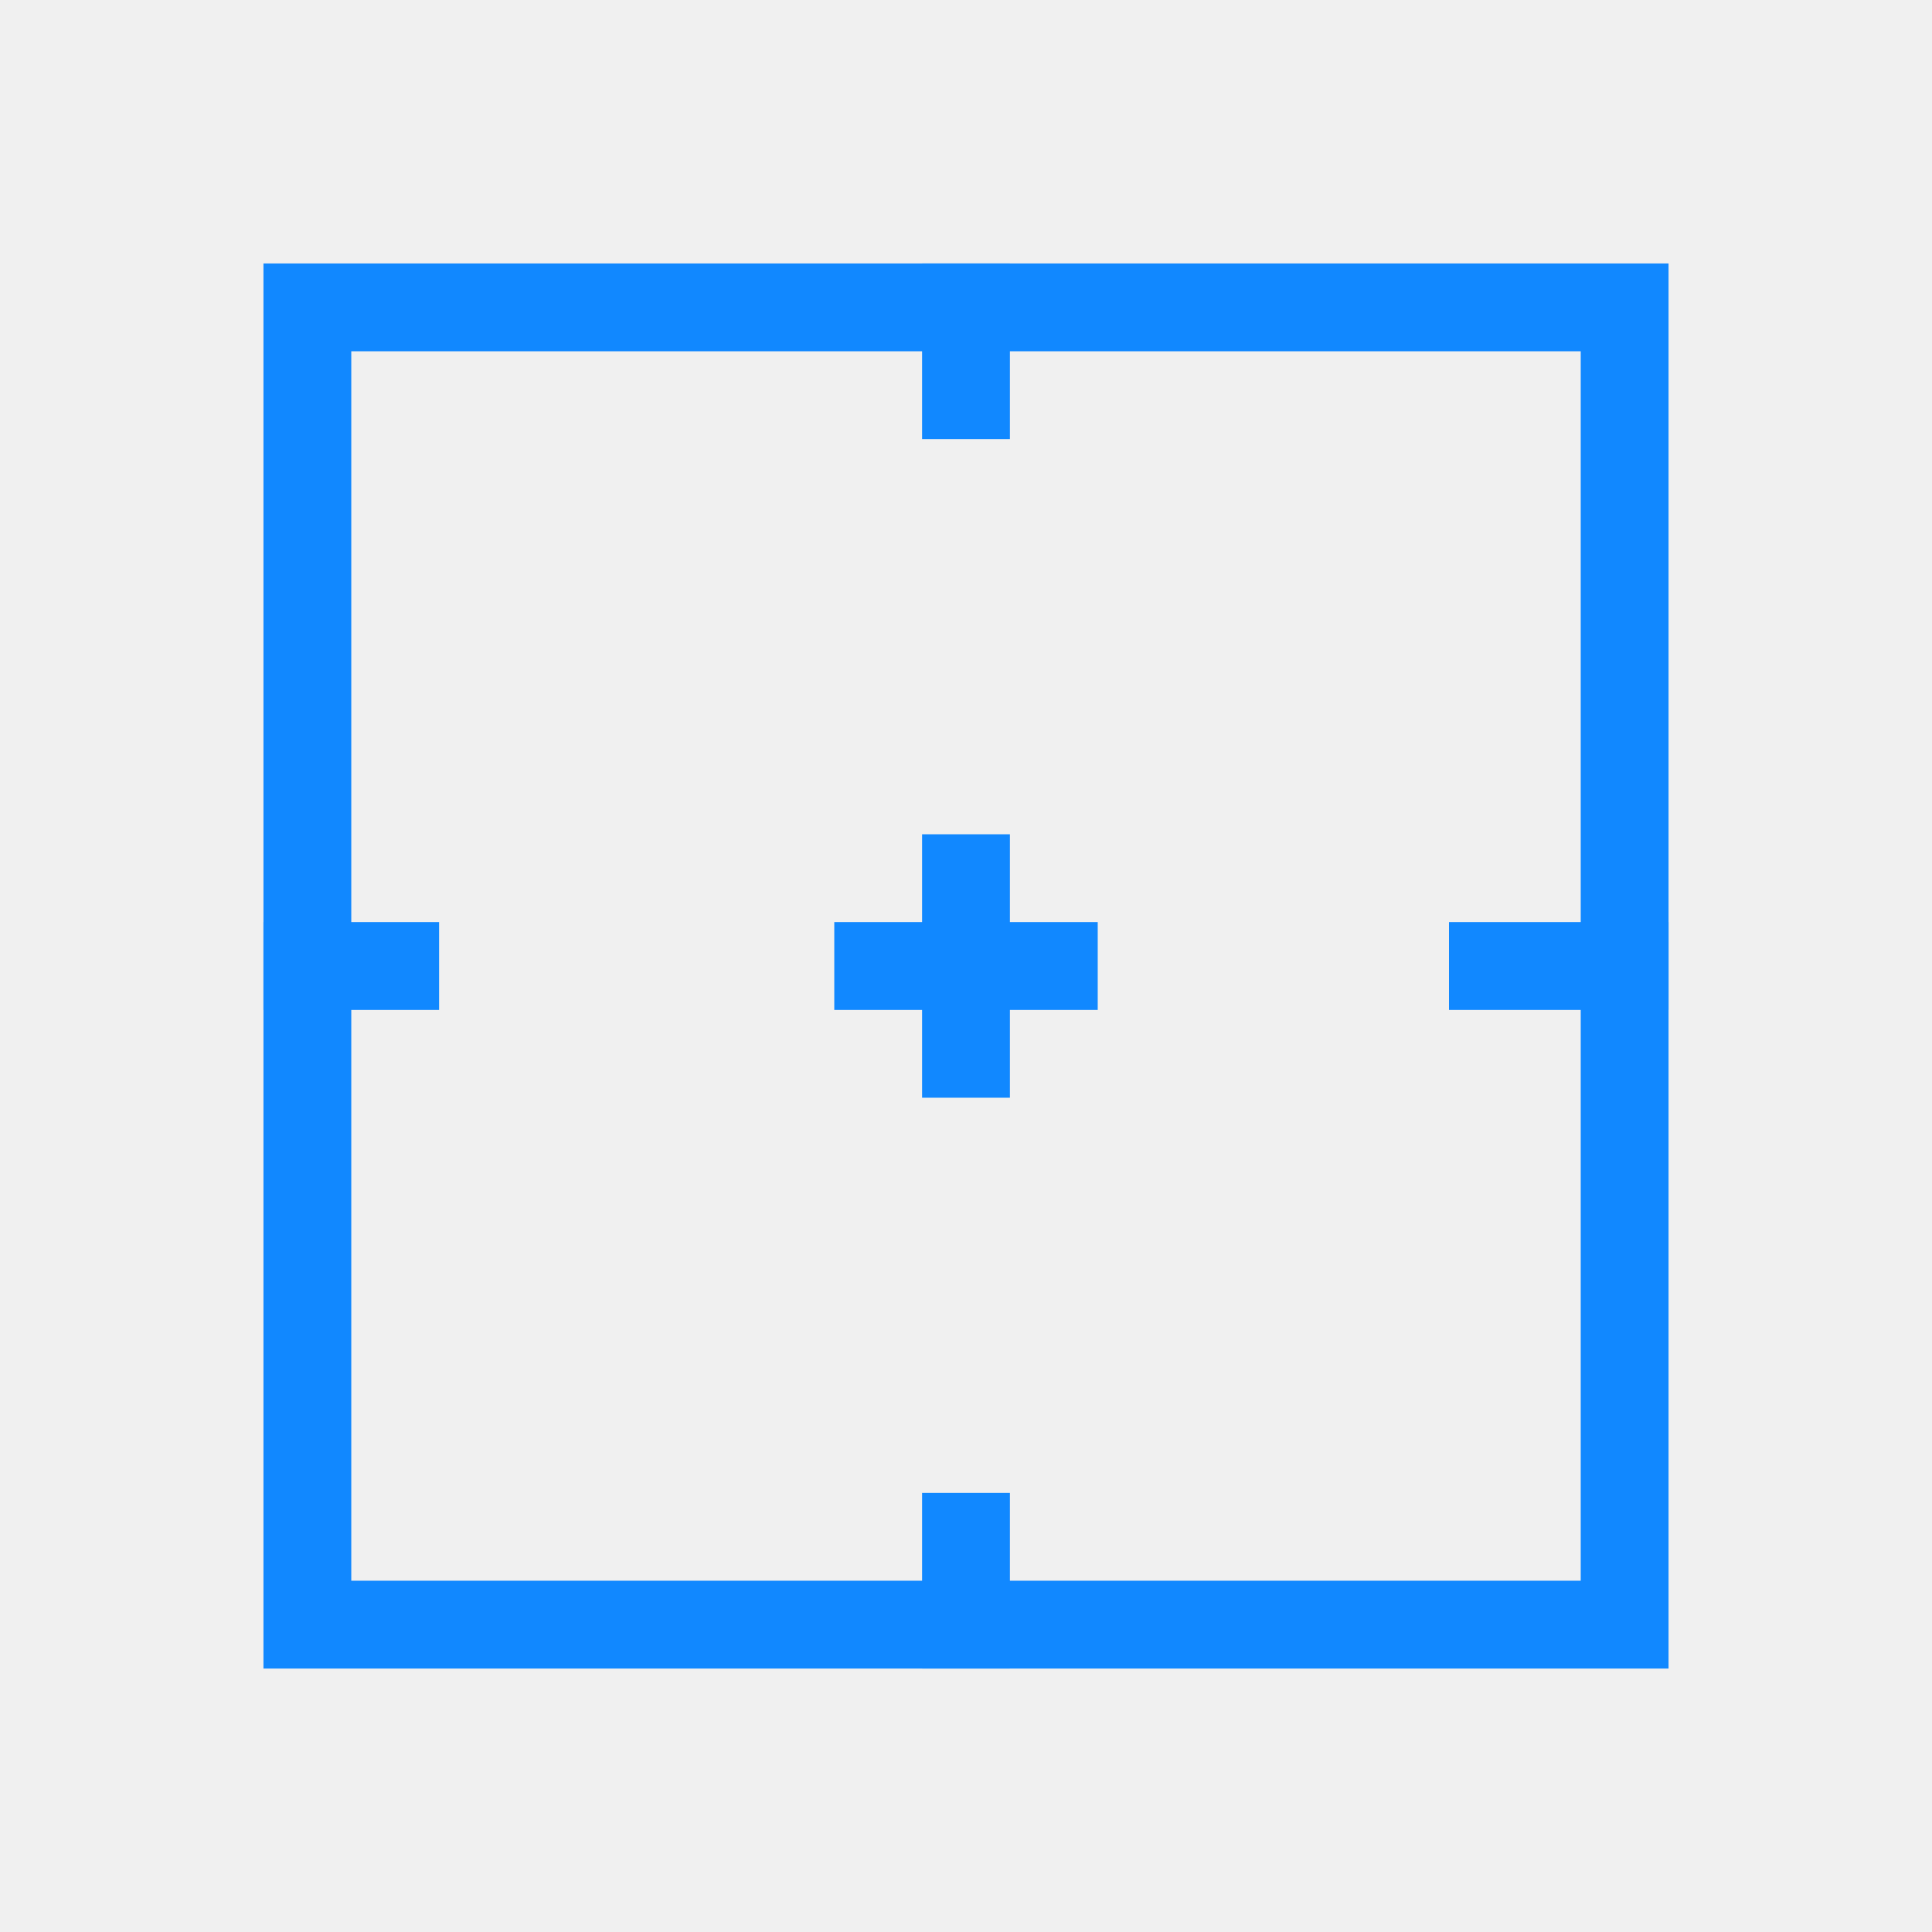
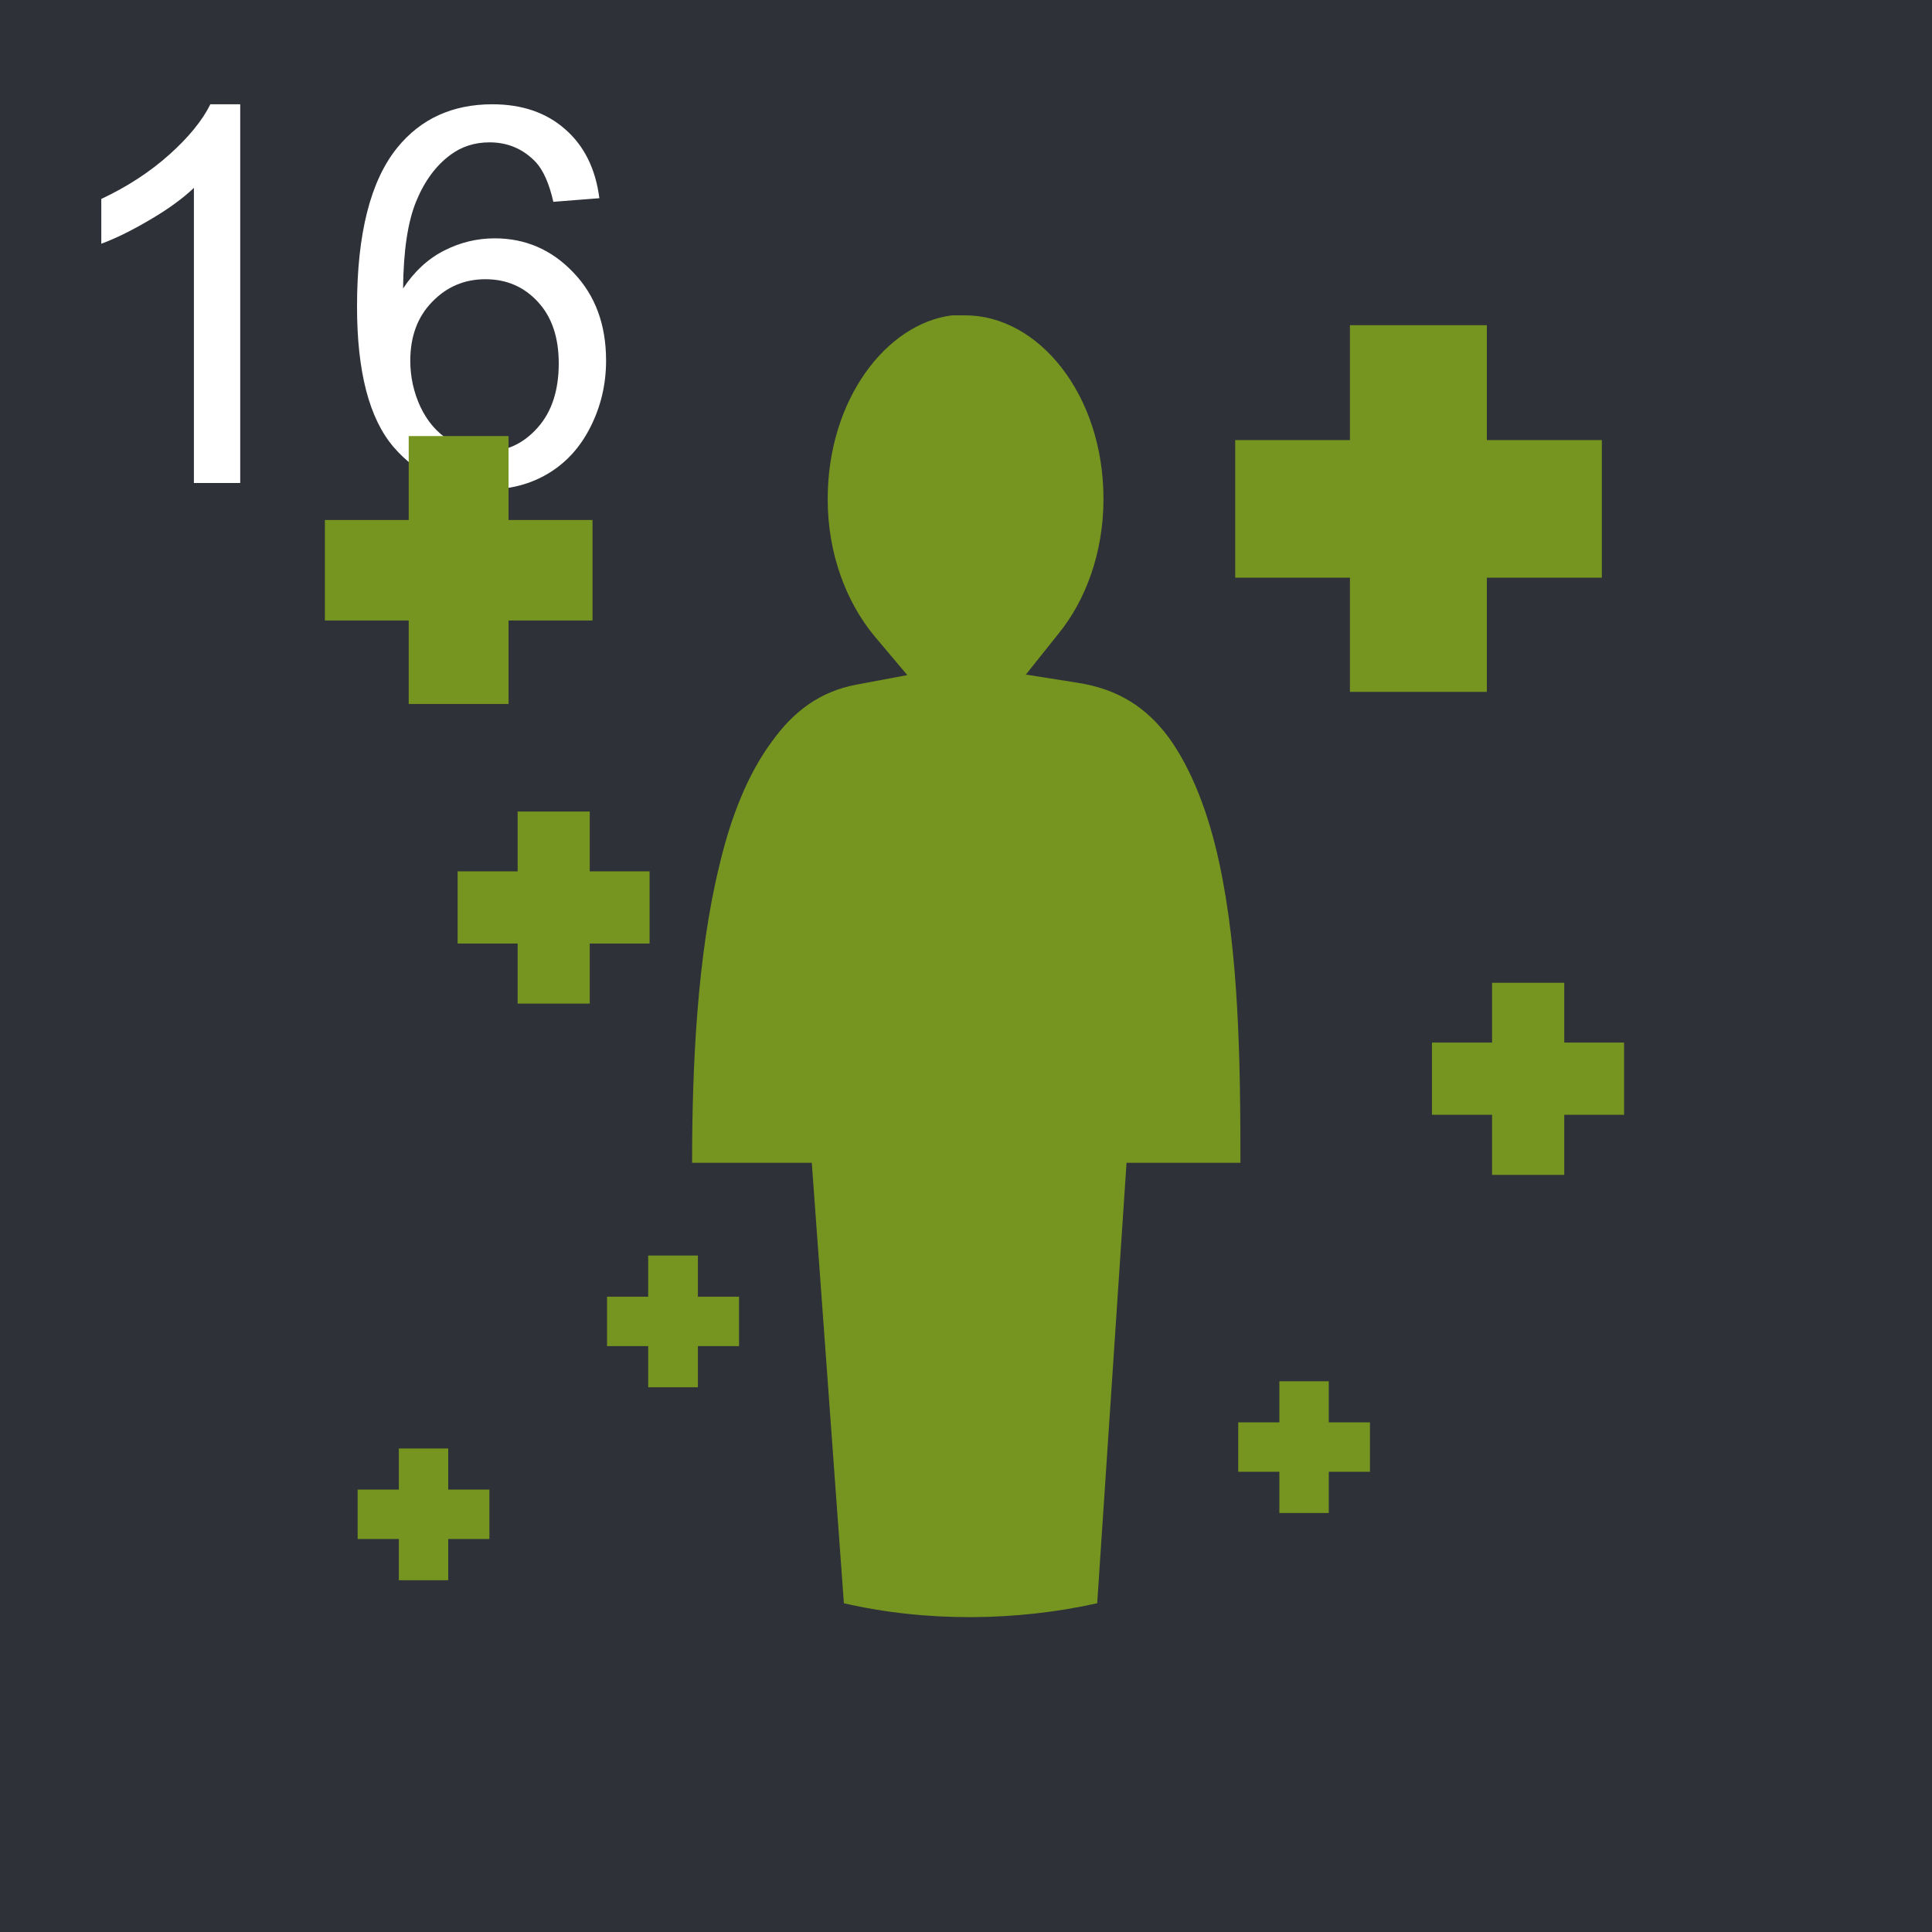
<svg xmlns="http://www.w3.org/2000/svg" width="44" height="44" viewBox="0 0 44 44" fill="none">
-   <rect x="7" y="7" width="30" height="30" stroke="#1188FF" stroke-width="2" />
-   <rect x="21" y="6" width="2" height="4" fill="#1188FF" />
-   <rect x="6" y="21" width="4" height="2" fill="#1188FF" />
-   <rect x="33" y="21" width="5" height="2" fill="#1188FF" />
-   <rect x="21" y="34" width="2" height="4" fill="#1188FF" />
-   <rect x="21" y="19" width="2" height="6" fill="#1188FF" />
-   <rect x="25" y="21" width="2" height="6" transform="rotate(90 25 21)" fill="#1188FF" />
+   <rect width="44" height="44" fill="#2F3138" />
+   <path d="M5.471 11H4.416V4.279C4.162 4.521 3.828 4.764 3.414 5.006C3.004 5.248 2.635 5.43 2.307 5.551V4.531C2.896 4.254 3.412 3.918 3.854 3.523C4.295 3.129 4.607 2.746 4.791 2.375H5.471V11ZM13.65 4.514L12.602 4.596C12.508 4.182 12.375 3.881 12.203 3.693C11.918 3.393 11.566 3.242 11.148 3.242C10.812 3.242 10.518 3.336 10.264 3.523C9.932 3.766 9.67 4.119 9.479 4.584C9.287 5.049 9.188 5.711 9.18 6.57C9.434 6.184 9.744 5.896 10.111 5.709C10.479 5.521 10.863 5.428 11.266 5.428C11.969 5.428 12.566 5.688 13.059 6.207C13.555 6.723 13.803 7.391 13.803 8.211C13.803 8.75 13.685 9.252 13.451 9.717C13.221 10.178 12.902 10.531 12.496 10.777C12.09 11.023 11.629 11.146 11.113 11.146C10.234 11.146 9.518 10.824 8.963 10.18C8.408 9.531 8.131 8.465 8.131 6.98C8.131 5.32 8.438 4.113 9.051 3.359C9.586 2.703 10.307 2.375 11.213 2.375C11.889 2.375 12.441 2.564 12.871 2.943C13.305 3.322 13.565 3.846 13.65 4.514ZM9.344 8.217C9.344 8.58 9.42 8.928 9.572 9.26C9.729 9.592 9.945 9.846 10.223 10.021C10.5 10.193 10.791 10.279 11.096 10.279C11.541 10.279 11.924 10.1 12.244 9.74C12.565 9.381 12.725 8.893 12.725 8.275C12.725 7.682 12.566 7.215 12.25 6.875C11.934 6.531 11.535 6.359 11.055 6.359C10.578 6.359 10.174 6.531 9.842 6.875C9.51 7.215 9.344 7.662 9.344 8.217Z" fill="white" />
+   <g clip-path="url(#clip0_389_30002)">
+     <path d="M21.681 7.182C20.188 7.369 18.85 9.097 18.85 11.368C18.85 12.613 19.275 13.707 19.9 14.469L20.663 15.375L19.494 15.594C18.681 15.75 18.081 16.188 17.575 16.894C17.044 17.613 16.65 18.575 16.381 19.719C15.881 21.763 15.762 24.263 15.762 26.482H18.488L19.219 36.513C21.119 36.95 23.163 36.919 24.988 36.513L25.656 26.482H28.25C28.25 24.25 28.219 21.707 27.762 19.625C27.519 18.507 27.137 17.519 26.625 16.807C26.113 16.113 25.469 15.694 24.544 15.55L23.363 15.363L24.106 14.432C24.725 13.675 25.131 12.582 25.131 11.368C25.131 8.96 23.631 7.182 21.988 7.182H21.681ZM30.744 7.406V10.022H28.131V13.157H30.744V15.757H33.862V13.157H36.481V10.022H33.862V7.406H30.744ZM9.308 9.931V11.842H7.399V14.132H9.308V16.032H11.582V14.132H13.494V11.842H11.582V9.931H9.308ZM11.789 18.482V19.844H10.422V21.488H11.789V22.857H13.431V21.488H14.794V19.844H13.431V18.482H11.789ZM33.981 22.382V23.744H32.612V25.388H33.981V26.757H35.625V25.388H36.987V23.744H35.625V22.382H33.981ZM14.762 28.594V29.532H13.825V30.657H14.762V31.594H15.894V30.657H16.831V29.532H15.894V28.594H14.762ZM29.137 31.457V32.394H28.2V33.519H29.137V34.457H30.262V33.519H31.2V32.394H30.262V31.457H29.137ZM9.083 32.988V33.925H8.145V35.05H9.083V35.988H10.208V35.05H11.146V33.925H10.208V32.988H9.083Z" fill="#769520" />
+   </g>
+   <defs>
+     <clipPath id="clip0_389_30002">
+       <rect width="32" height="32" fill="white" transform="translate(6 6)" />
+     </clipPath>
+   </defs>
</svg>
